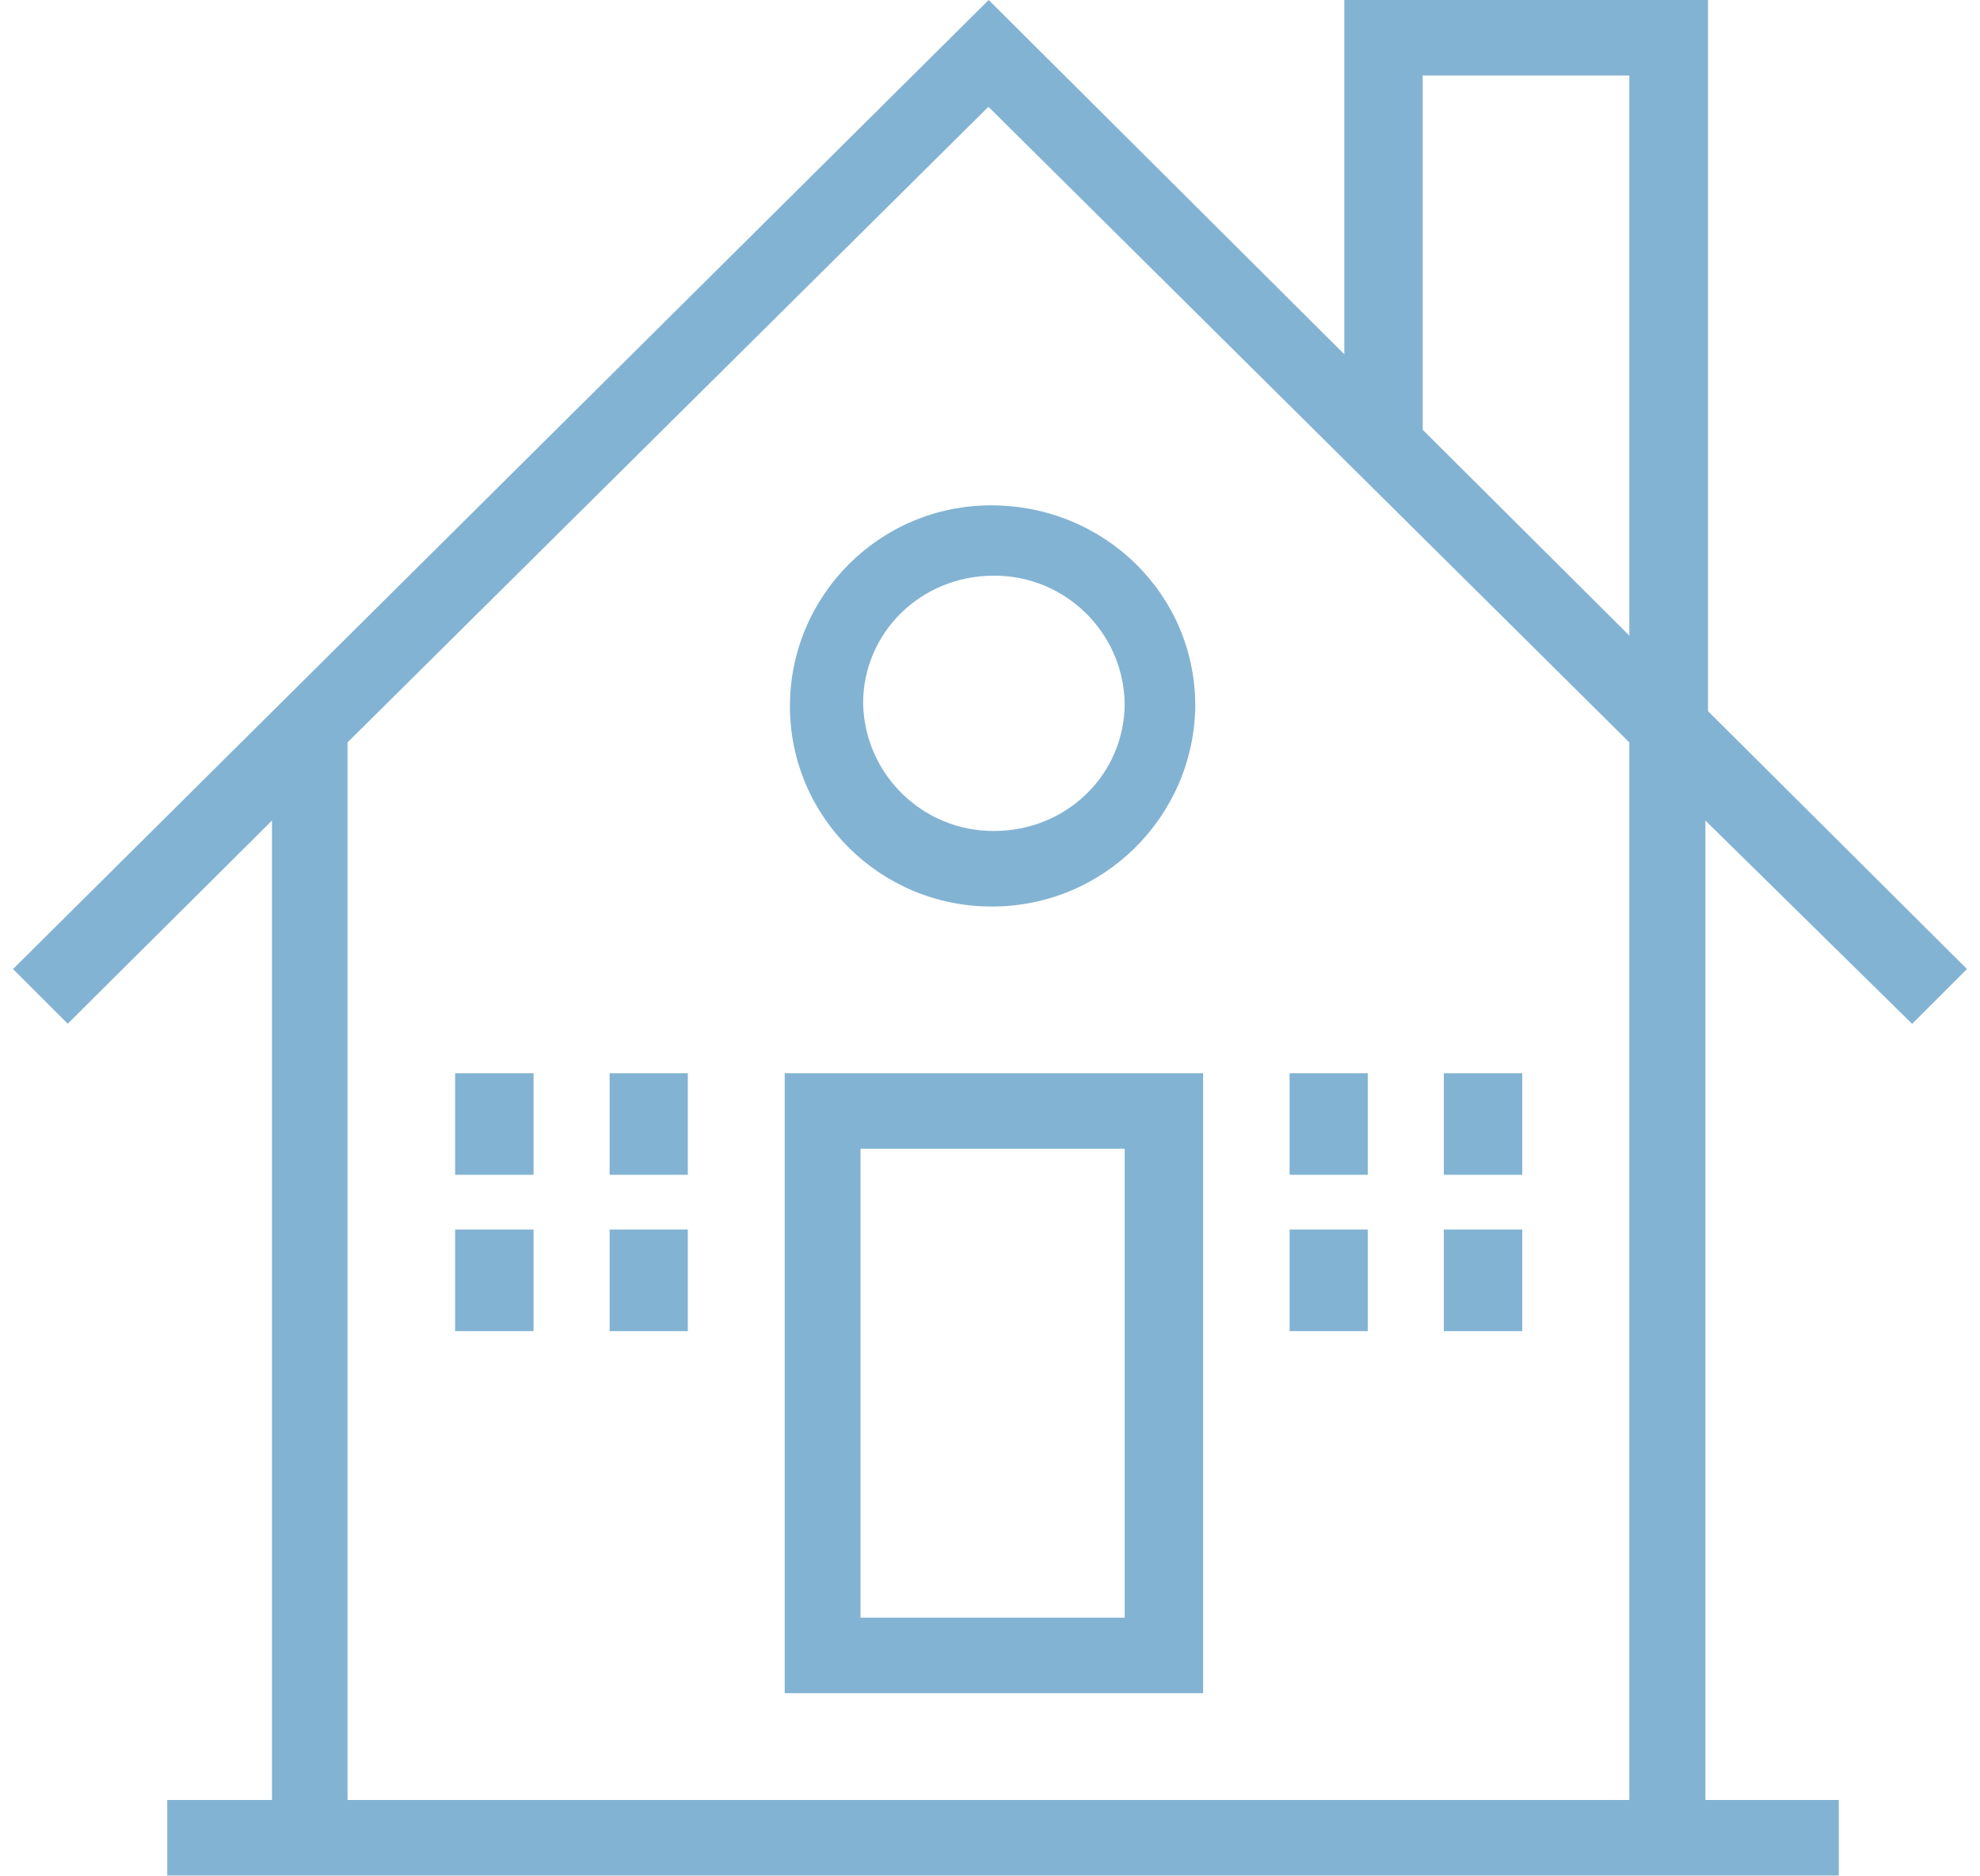
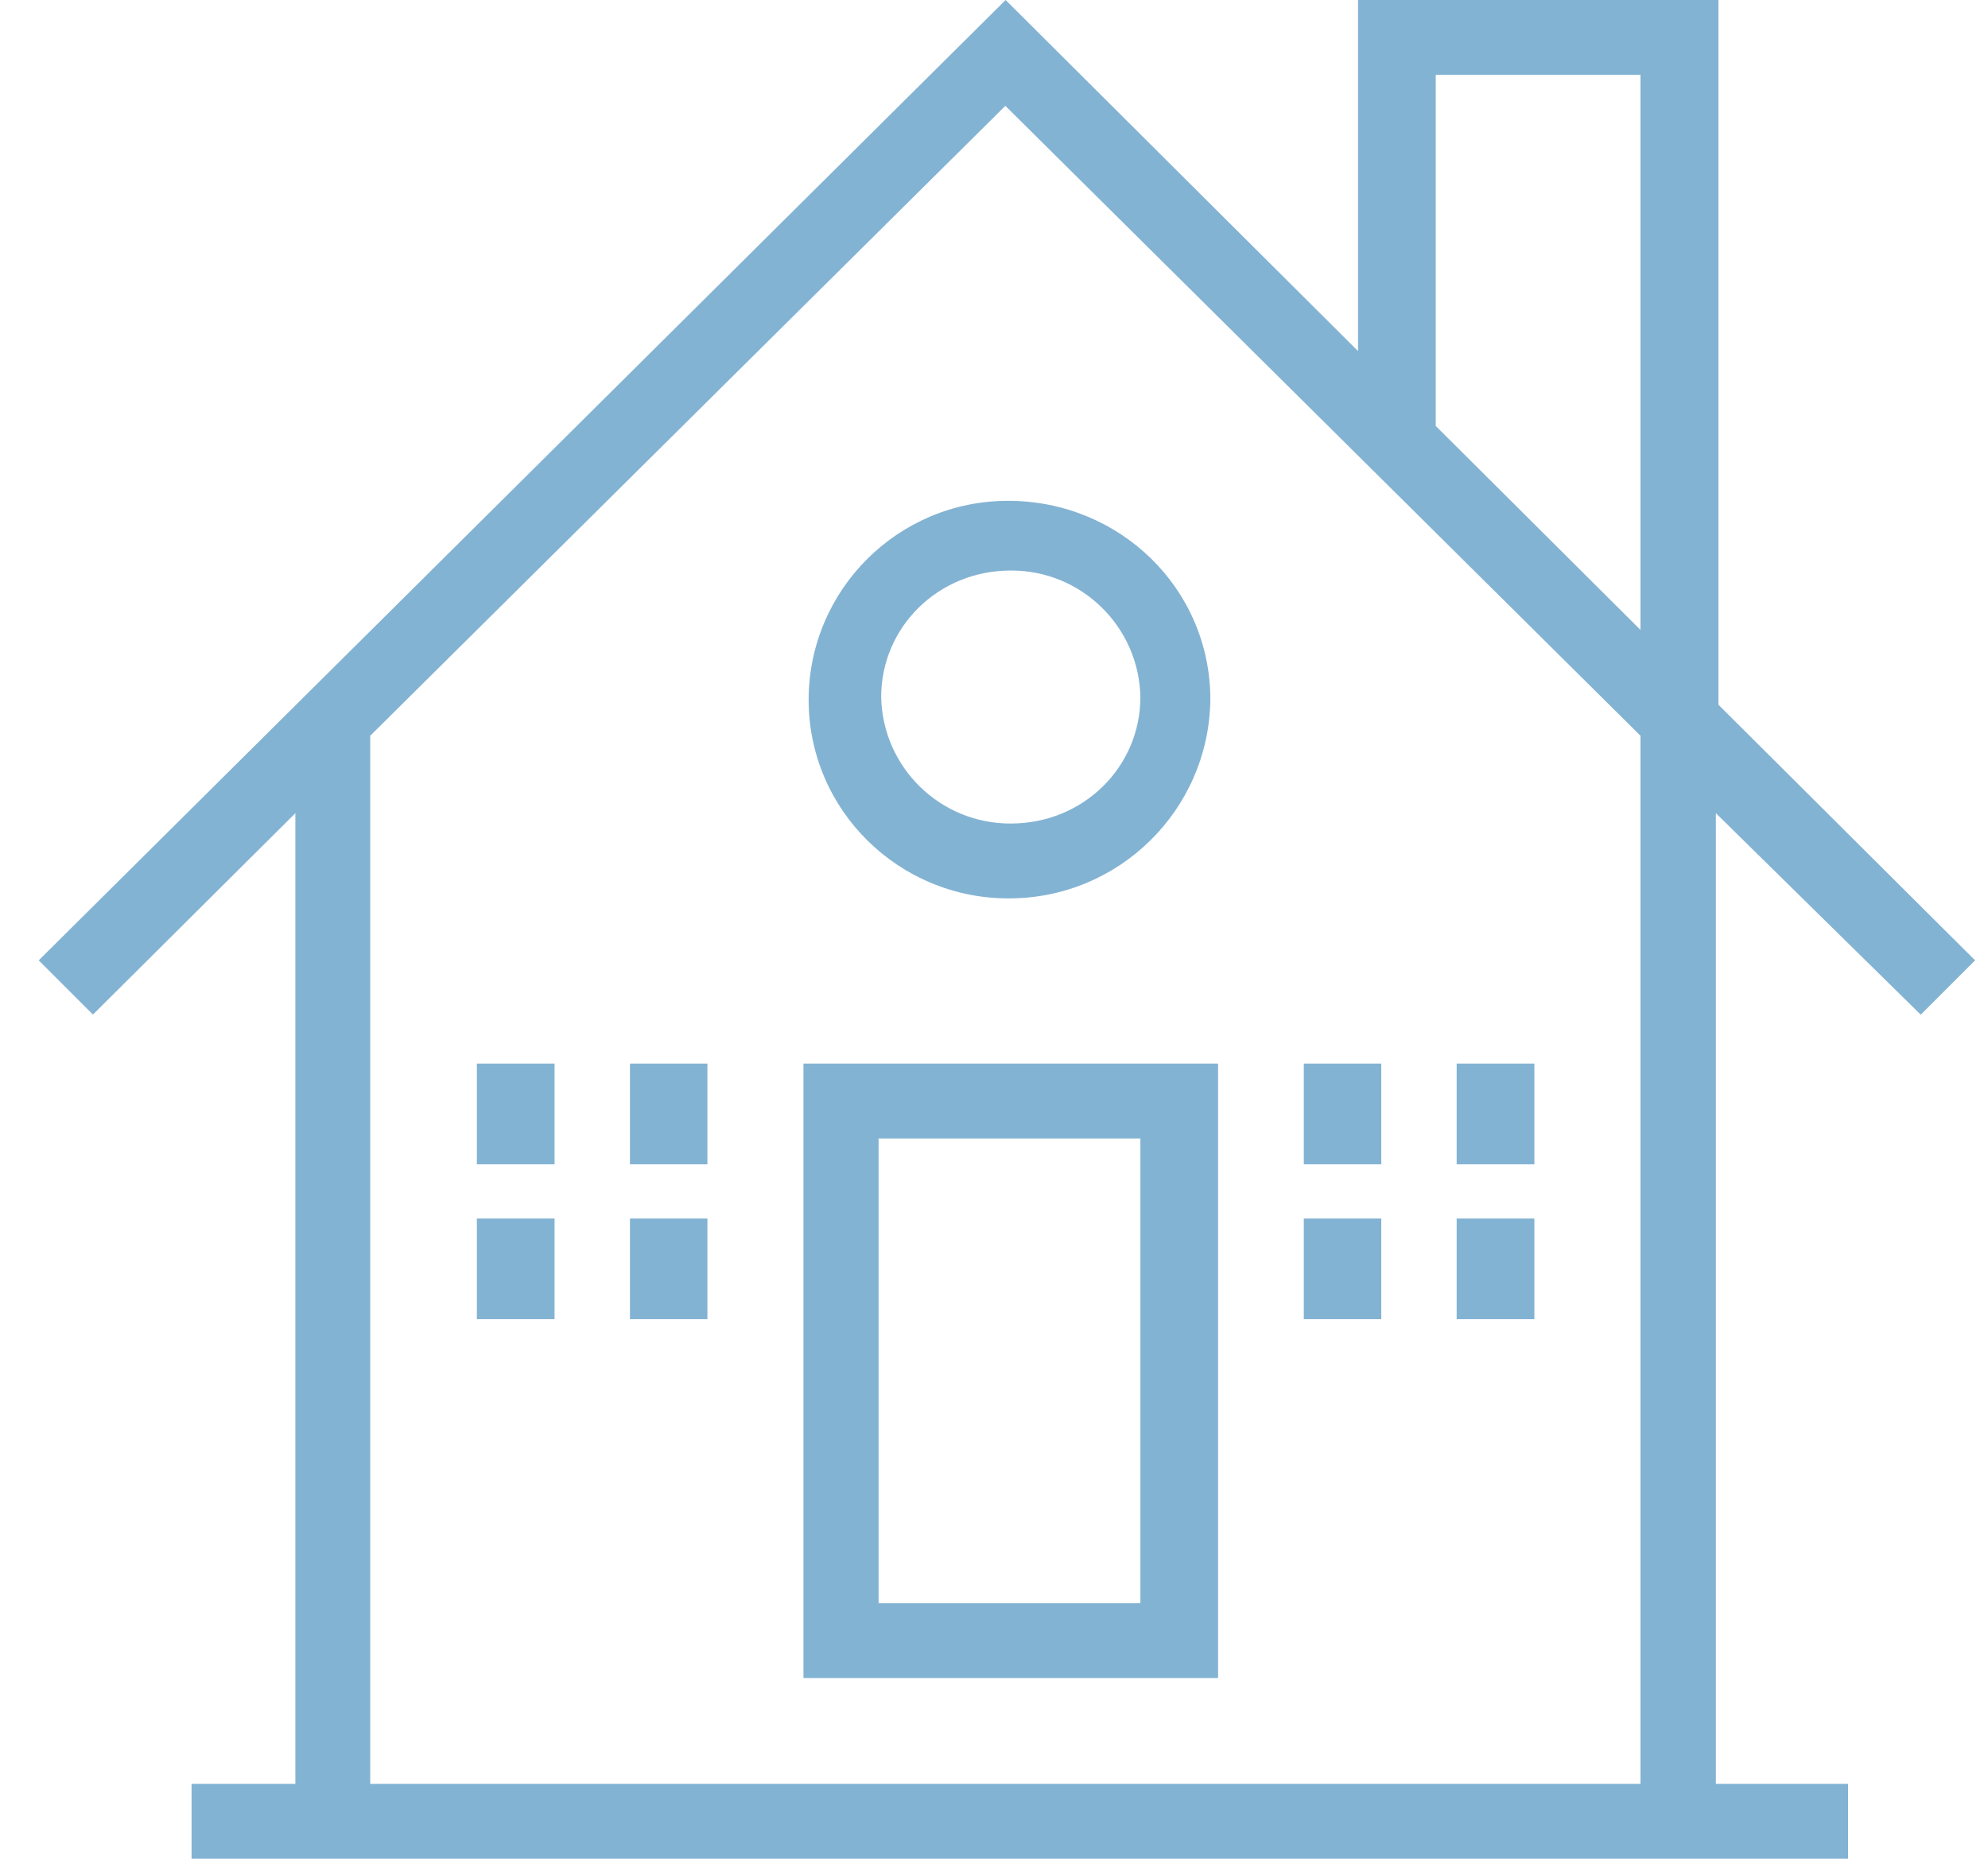
- <svg xmlns="http://www.w3.org/2000/svg" width="76" height="72" fill="none">
-   <path fill="#83B3D3" d="M30.12 65h16.06V41.2H30.12V65Zm2.91-20.9h10.14v18H33.03v-18Z" />
-   <path fill="#83B3D3" d="m73.4 39.3 2.1-2.1-9.94-9.9V0H51.6v13.6L37.95 0 .5 37.2l2.1 2.1 7.84-7.8v37.6H6.42V72h64.16v-2.9h-5.12V31.5l7.93 7.8ZM62.54 69.1h-49.2V28.5l24.6-24.4 24.6 24.4v40.6Zm0-44.7-7.93-7.9V2.9h7.93v21.5Z" />
-   <path fill="#83B3D3" d="M30.32 27.1c0 4.3 3.51 7.7 7.73 7.7a7.8 7.8 0 0 0 7.83-7.7c0-4.3-3.51-7.7-7.83-7.7a7.72 7.72 0 0 0-7.73 7.7Zm7.83-5a5 5 0 0 1 5.02 4.9c0 2.7-2.2 4.9-5.02 4.9a5 5 0 0 1-5.02-4.9c0-2.7 2.2-4.9 5.02-4.9ZM20.48 41.2h-3.01v3.9h3.01v-3.9ZM26.4 41.2h-3v3.9h3v-3.9ZM20.48 47.2h-3.01v3.9h3.01v-3.9ZM26.4 47.2h-3v3.9h3v-3.9ZM52.5 41.2h-3v3.9h3v-3.9ZM58.43 41.2h-3.01v3.9h3.01v-3.9ZM52.5 47.2h-3v3.9h3v-3.9ZM58.43 47.2h-3.01v3.9h3.01v-3.9Z" />
+ <svg xmlns="http://www.w3.org/2000/svg" width="77" height="72" fill="none" viewBox="0 0 77 72">
+   <path fill="#83B3D3" d="M31.12 65h16.06V41.2H31.12V65Zm2.91-20.9h10.14v18H34.03v-18Z" />
+   <path fill="#83B3D3" d="m74.4 39.3 2.1-2.1-9.94-9.9V0H52.6v13.6L38.95 0 1.5 37.2l2.1 2.1 7.84-7.8v37.6H7.42V72h64.16v-2.9h-5.12V31.5l7.93 7.8ZM63.54 69.1h-49.2V28.5l24.6-24.4 24.6 24.4v40.6Zm0-44.7-7.93-7.9V2.9h7.93v21.5Z" />
+   <path fill="#83B3D3" d="M31.32 27.1c0 4.3 3.51 7.7 7.73 7.7a7.8 7.8 0 0 0 7.83-7.7c0-4.3-3.51-7.7-7.83-7.7a7.72 7.72 0 0 0-7.73 7.7Zm7.83-5a5 5 0 0 1 5.02 4.9c0 2.7-2.2 4.9-5.02 4.9a5 5 0 0 1-5.02-4.9c0-2.7 2.2-4.9 5.02-4.9ZM21.48 41.2h-3.01v3.9h3.01v-3.9ZM27.4 41.2h-3v3.9h3v-3.9ZM21.48 47.2h-3.01v3.9h3.01v-3.9ZM27.4 47.2h-3v3.9h3v-3.9ZM53.5 41.2h-3v3.9h3v-3.9ZM59.43 41.2h-3.01v3.9h3.01v-3.9ZM53.5 47.2h-3v3.9h3v-3.9ZM59.43 47.2h-3.01v3.9h3.01v-3.9Z" />
</svg>
